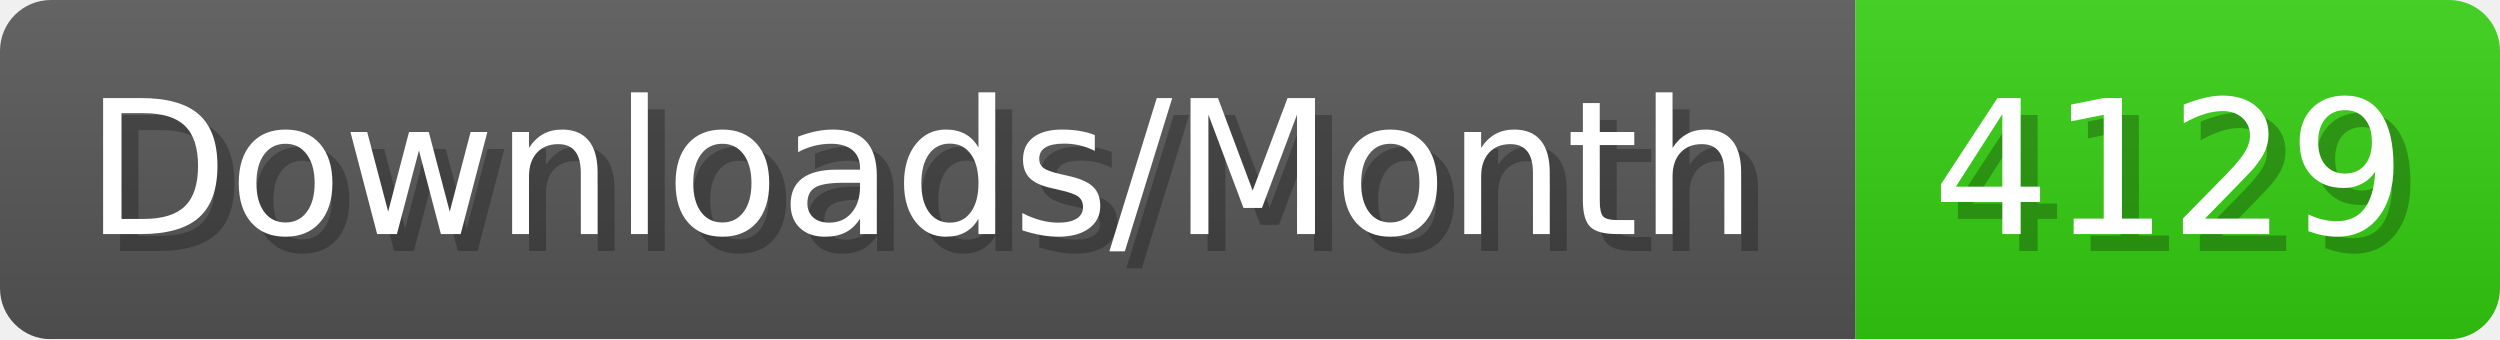
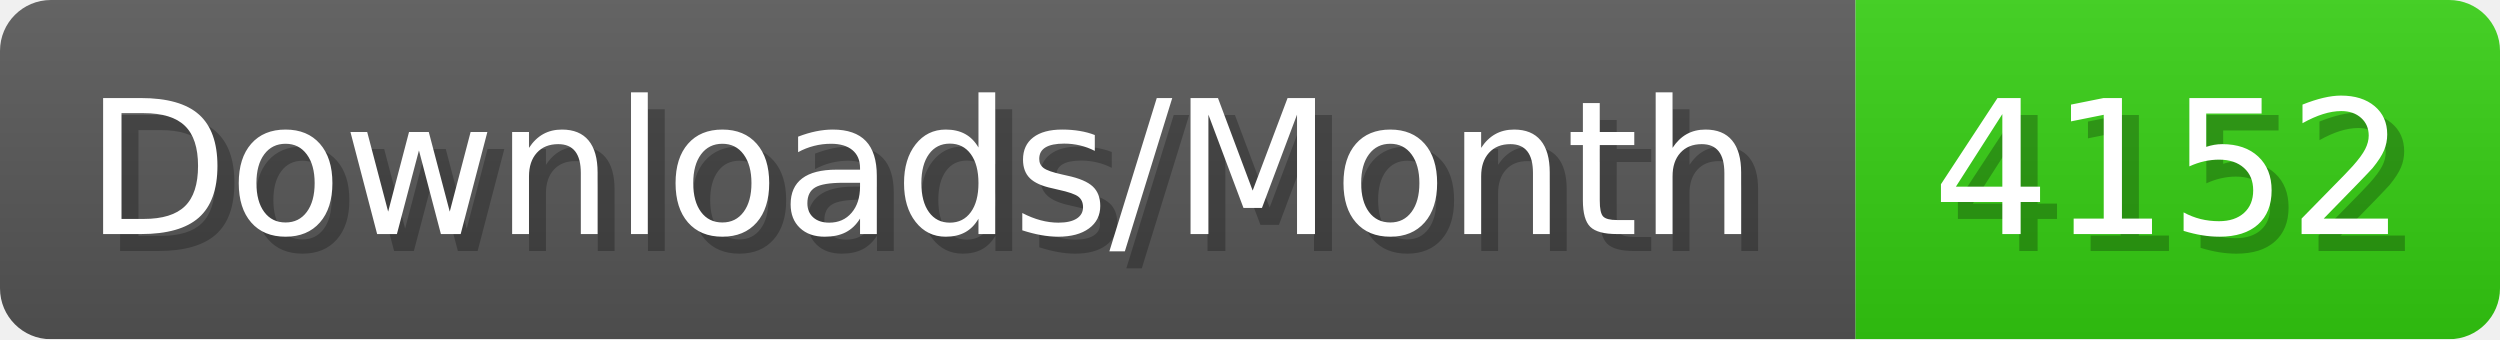
- <svg xmlns="http://www.w3.org/2000/svg" width="147.4" height="20" viewBox="0 0 1474 200" role="img" aria-label="Downloads/Month: 4129">
+ <svg xmlns="http://www.w3.org/2000/svg" width="147.4" height="20" viewBox="0 0 1474 200" role="img" aria-label="Downloads/Month: 4152">
  <linearGradient id="YlXUI" x2="0" y2="100%">
    <stop offset="0" stop-opacity=".1" stop-color="#EEE" />
    <stop offset="1" stop-opacity=".1" />
  </linearGradient>
  <mask id="JHhop">
    <rect width="1474" height="200" rx="30" fill="#FFF" />
  </mask>
  <g mask="url(#JHhop)">
    <rect width="1094" height="200" fill="#555" />
    <rect width="380" height="200" fill="#3C1" x="1094" />
    <rect width="1474" height="200" fill="url(#YlXUI)" />
  </g>
  <g aria-hidden="true" fill="#fff" text-anchor="start" font-family="Verdana,DejaVu Sans,sans-serif" font-size="110">
    <text x="60" y="148" textLength="994" fill="#000" opacity="0.25">Downloads/Month</text>
    <text x="50" y="138" textLength="994">Downloads/Month</text>
-     <text x="1149" y="148" textLength="280" fill="#000" opacity="0.25">4129</text>
-     <text x="1139" y="138" textLength="280">4129</text>
+     <text x="1149" y="148" textLength="280" fill="#000" opacity="0.25">4152</text>
+     <text x="1139" y="138" textLength="280">4152</text>
  </g>
</svg>
